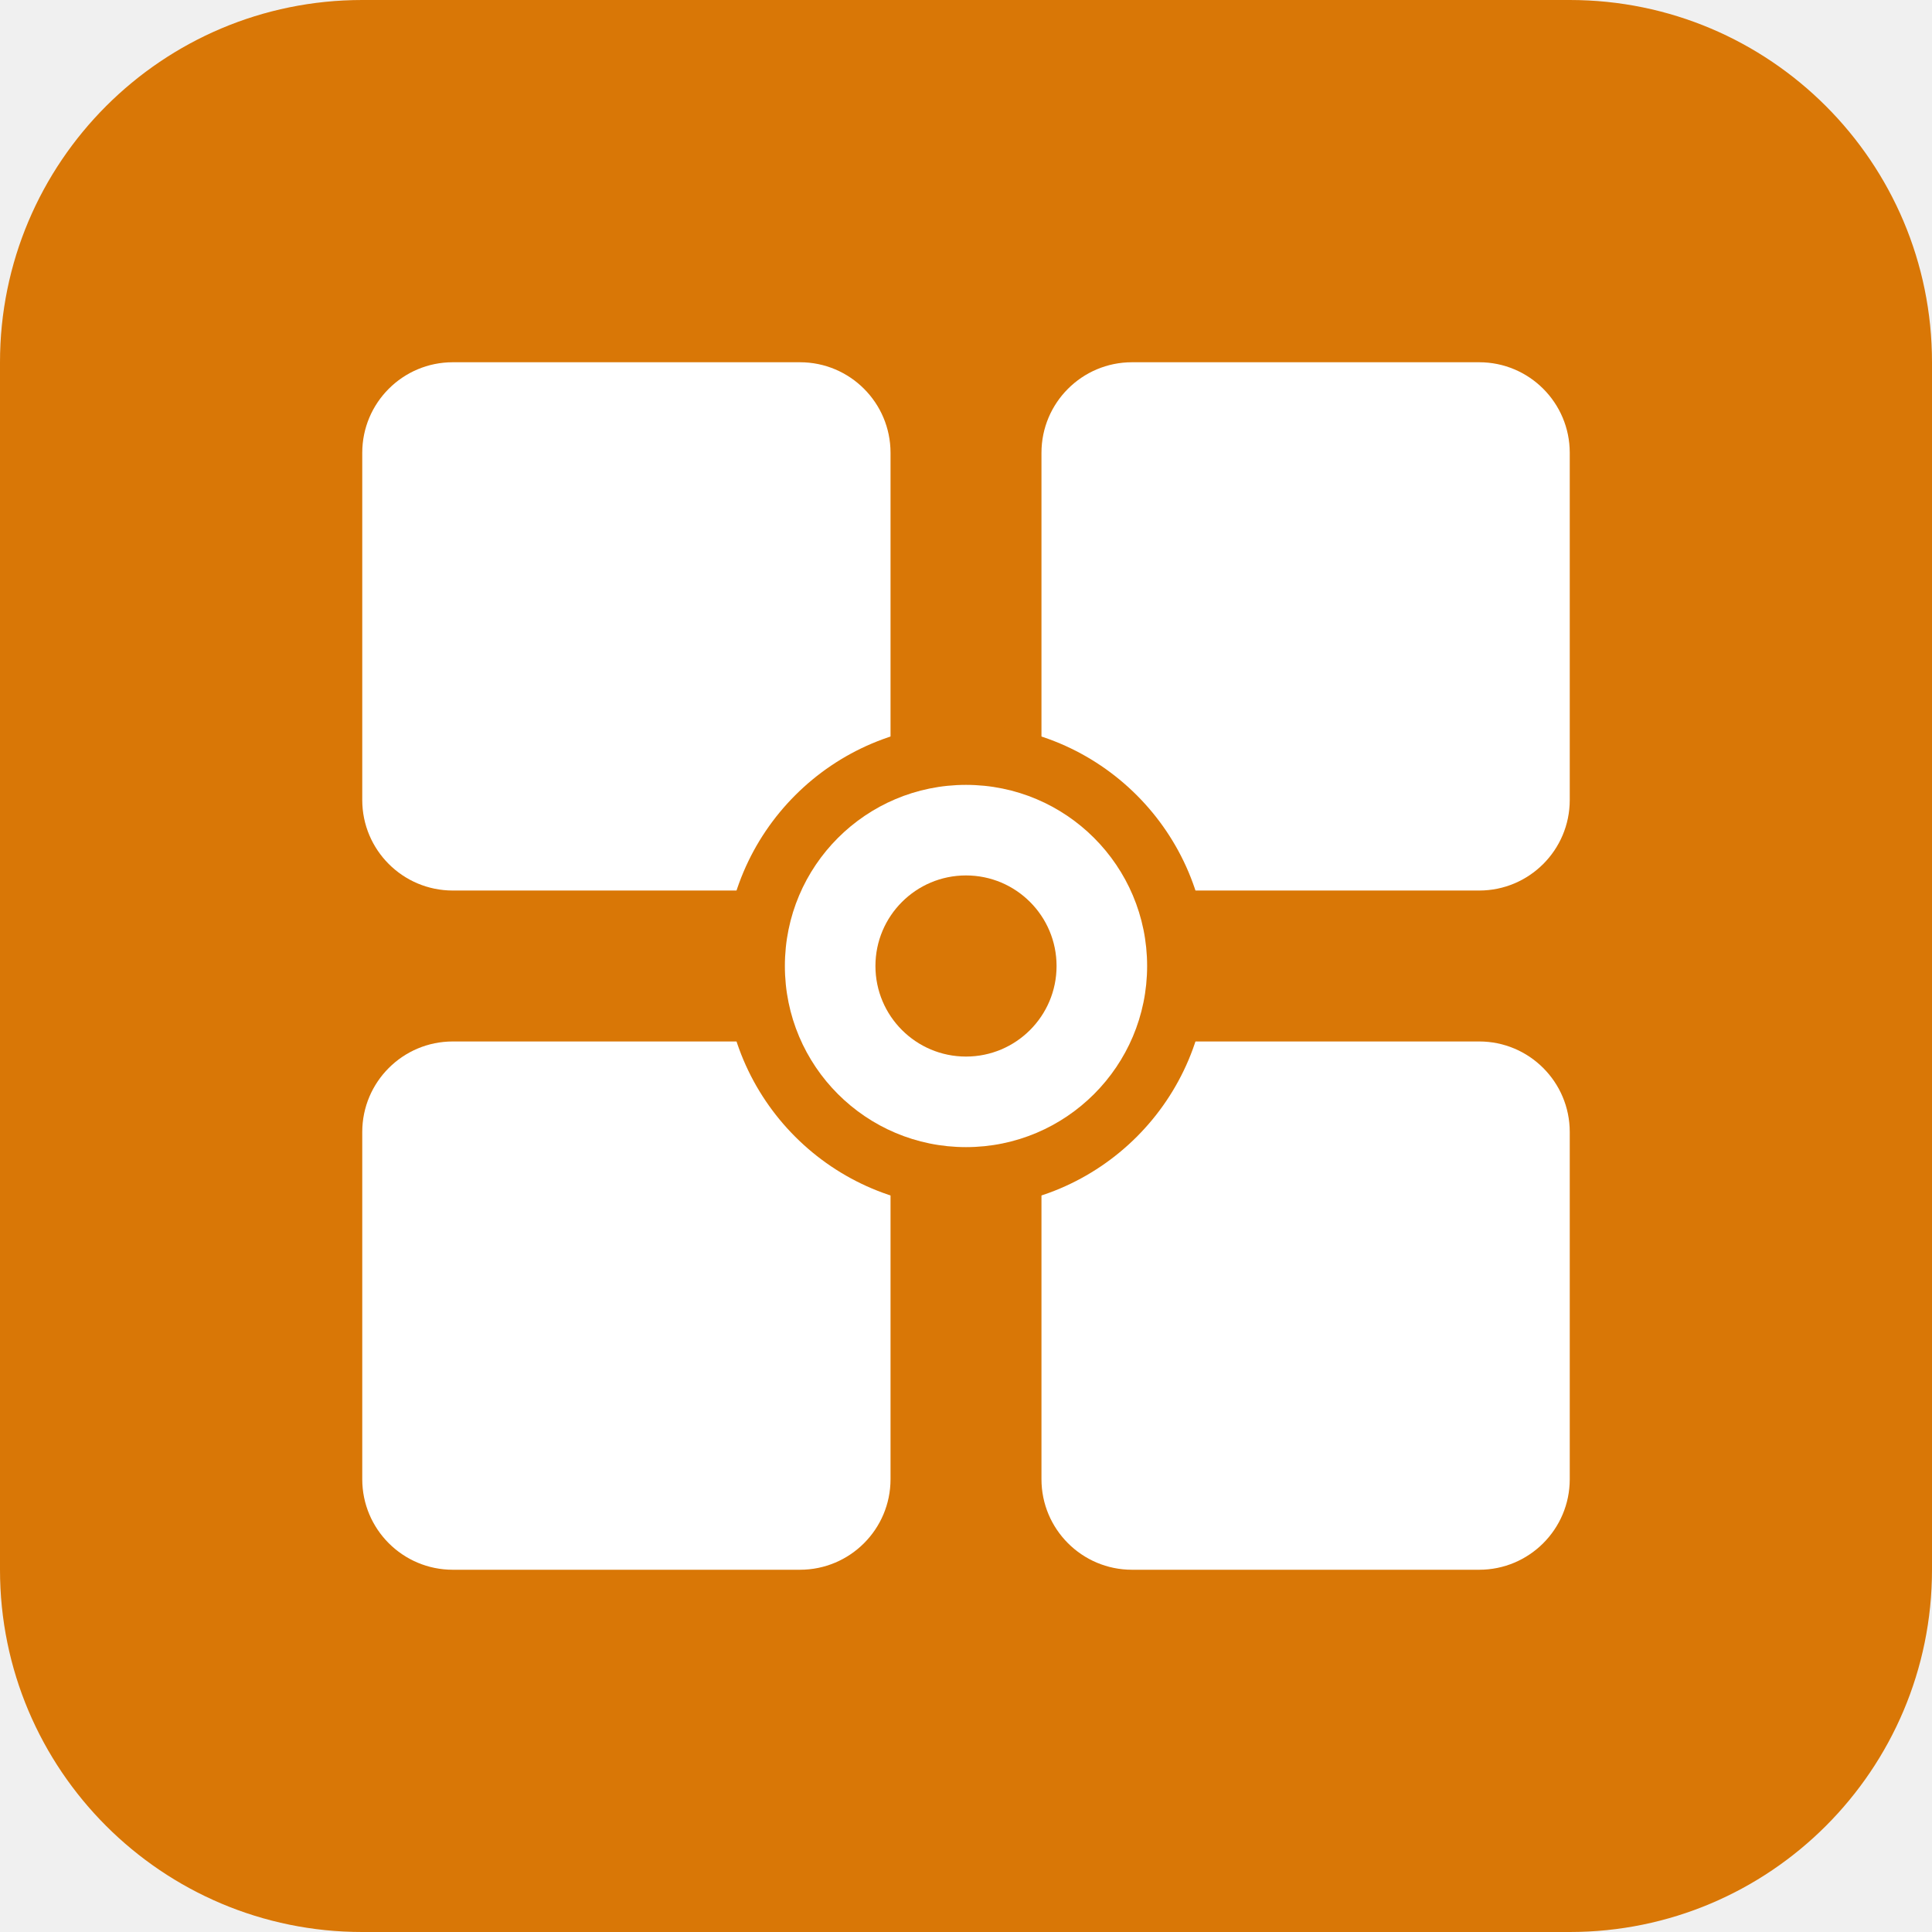
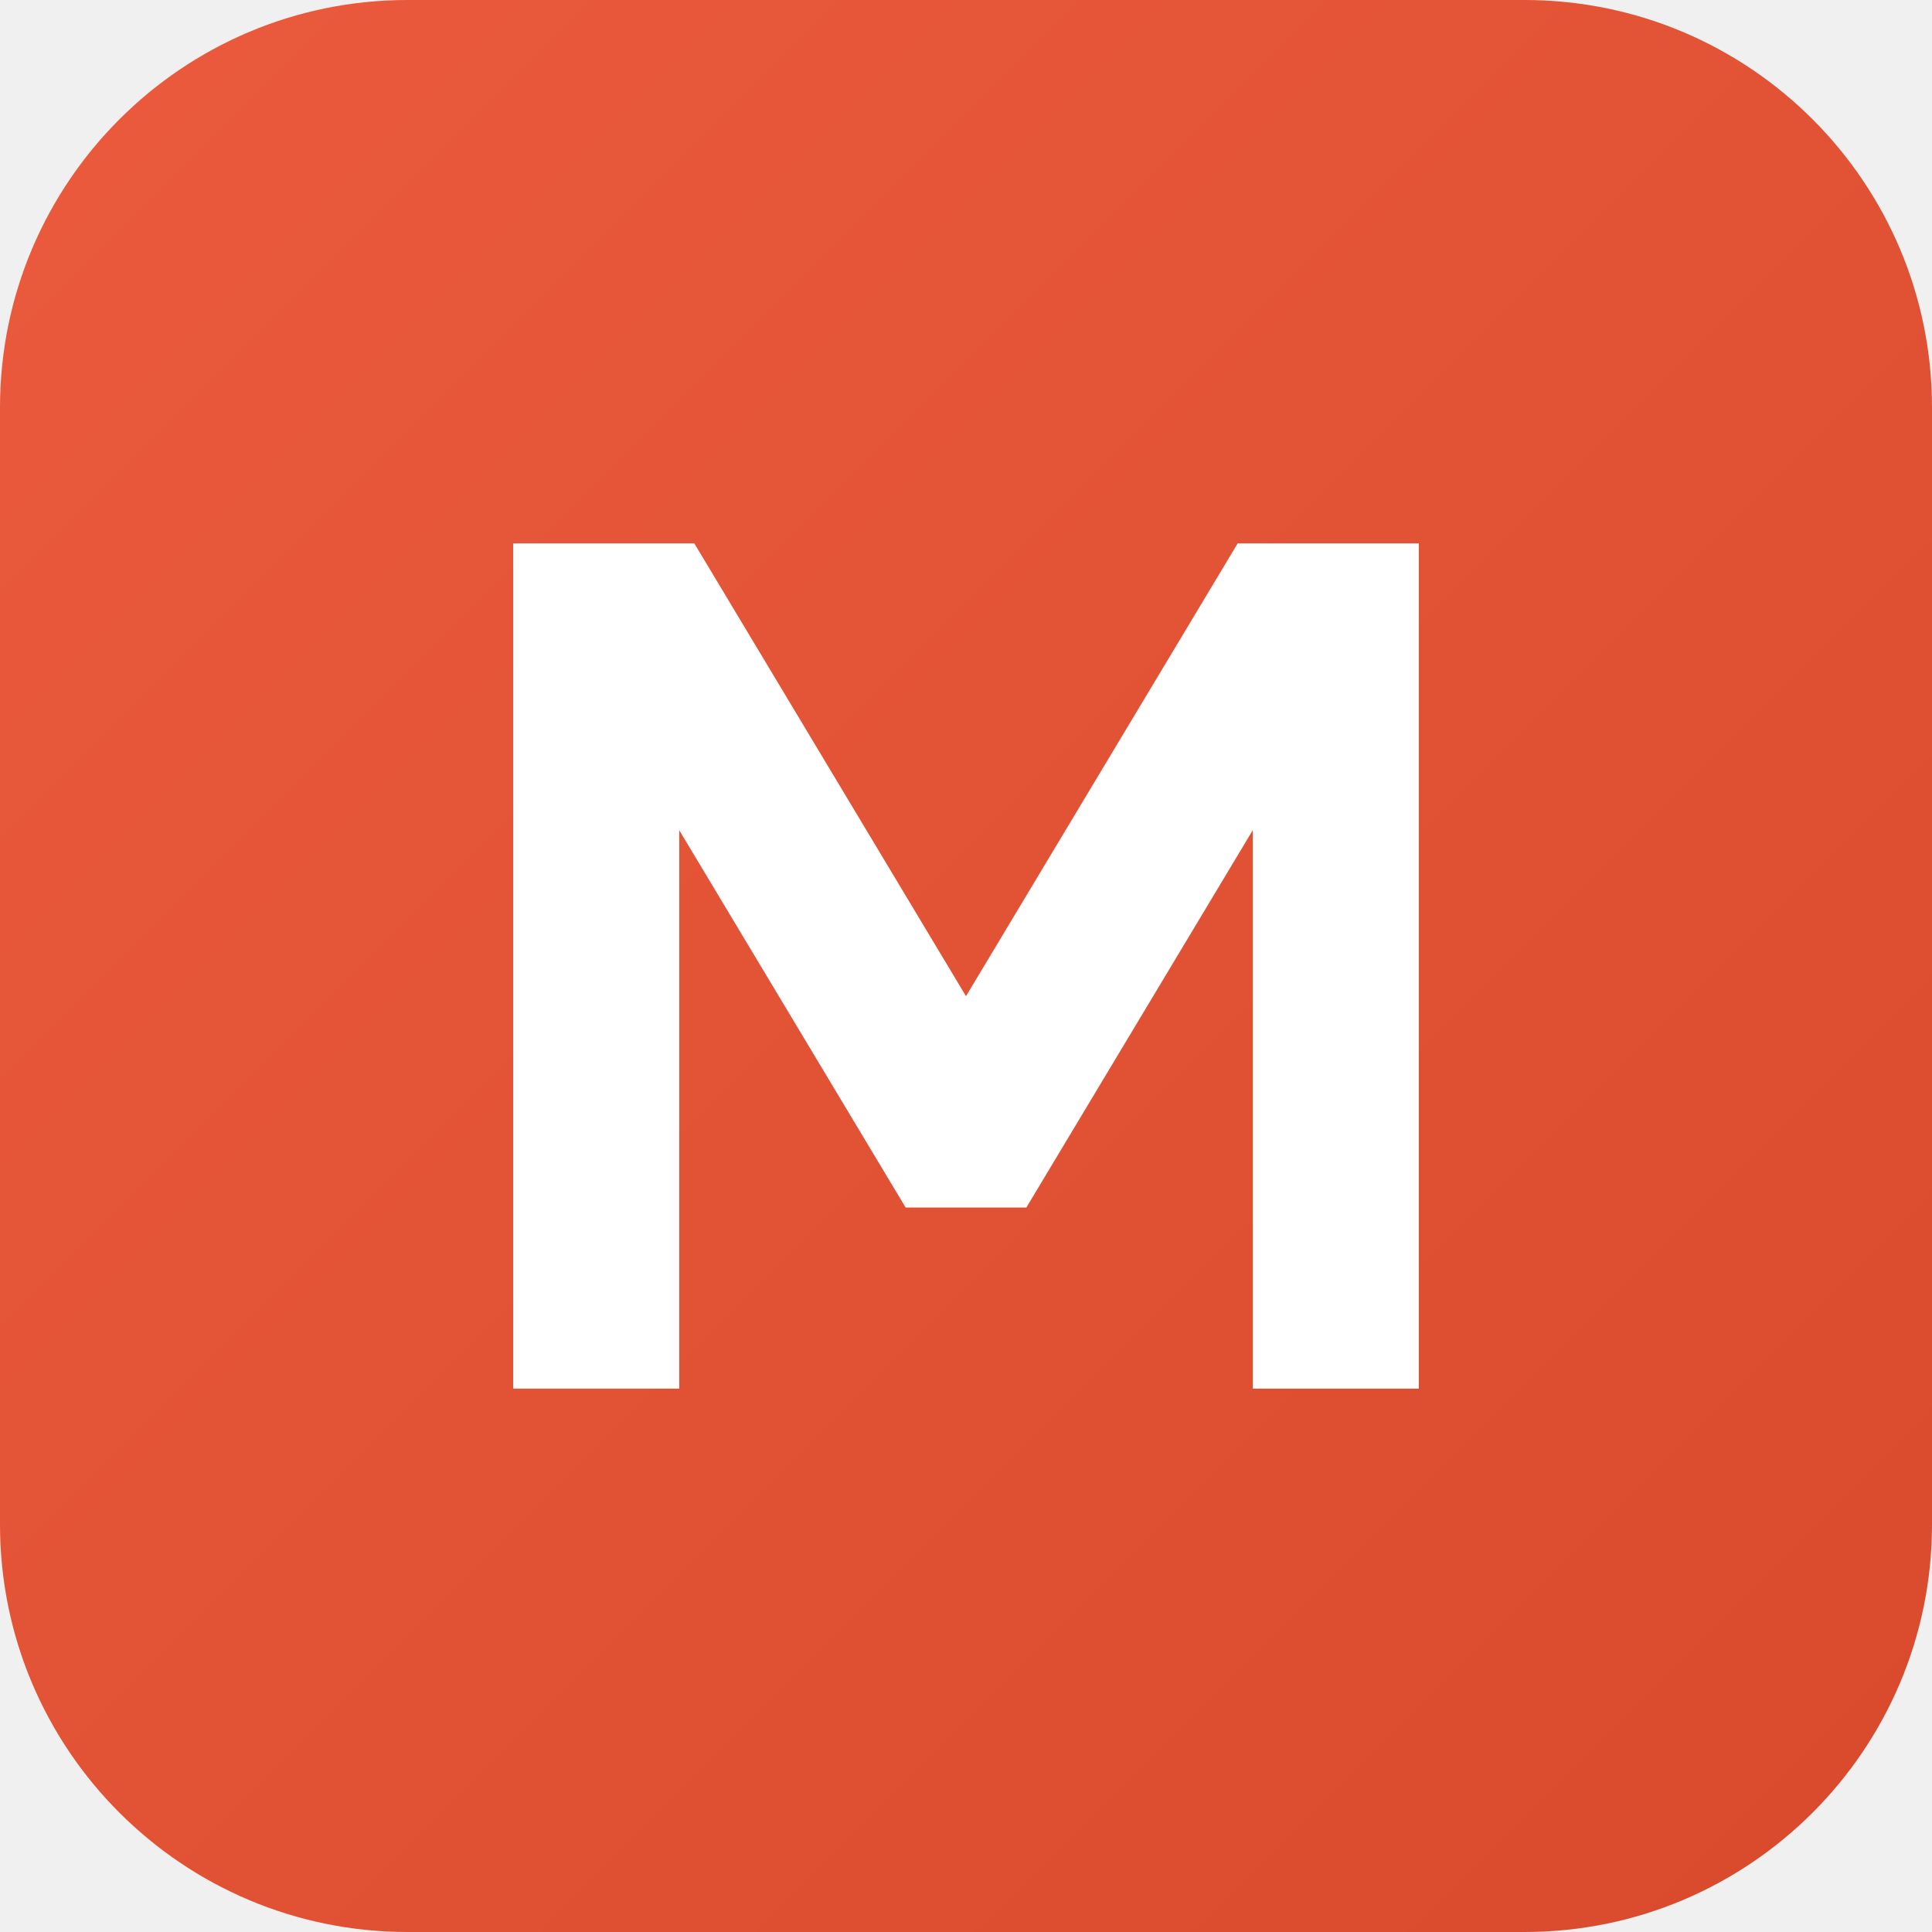
<svg xmlns="http://www.w3.org/2000/svg" viewBox="0 0 512 512">
-   <rect width="512" height="512" rx="96" fill="#d97706" />
+   <defs>
+     <linearGradient id="bg" x1="0%" y1="0%" x2="100%" y2="100%">
+       <stop offset="0%" style="stop-color:#eb5a3c" />
+       <stop offset="100%" style="stop-color:#d94a2c" />
+     </linearGradient>
+   </defs>
+   <rect width="512" height="512" rx="108" fill="url(#bg)" />
  <g fill="white">
-     <rect x="96" y="96" width="140" height="140" rx="24" />
-     <rect x="276" y="96" width="140" height="140" rx="24" />
-     <rect x="96" y="276" width="140" height="140" rx="24" />
-     <rect x="276" y="276" width="140" height="140" rx="24" />
-     <circle cx="256" cy="256" r="64" fill="#d97706" />
-     <circle cx="256" cy="256" r="48" fill="white" />
-     <circle cx="256" cy="256" r="24" fill="#d97706" />
+     <path d="M136 368V144h48l72 120 72-120h48v224h-44V220l-60 100h-32l-60-100v148z" />
  </g>
</svg>
